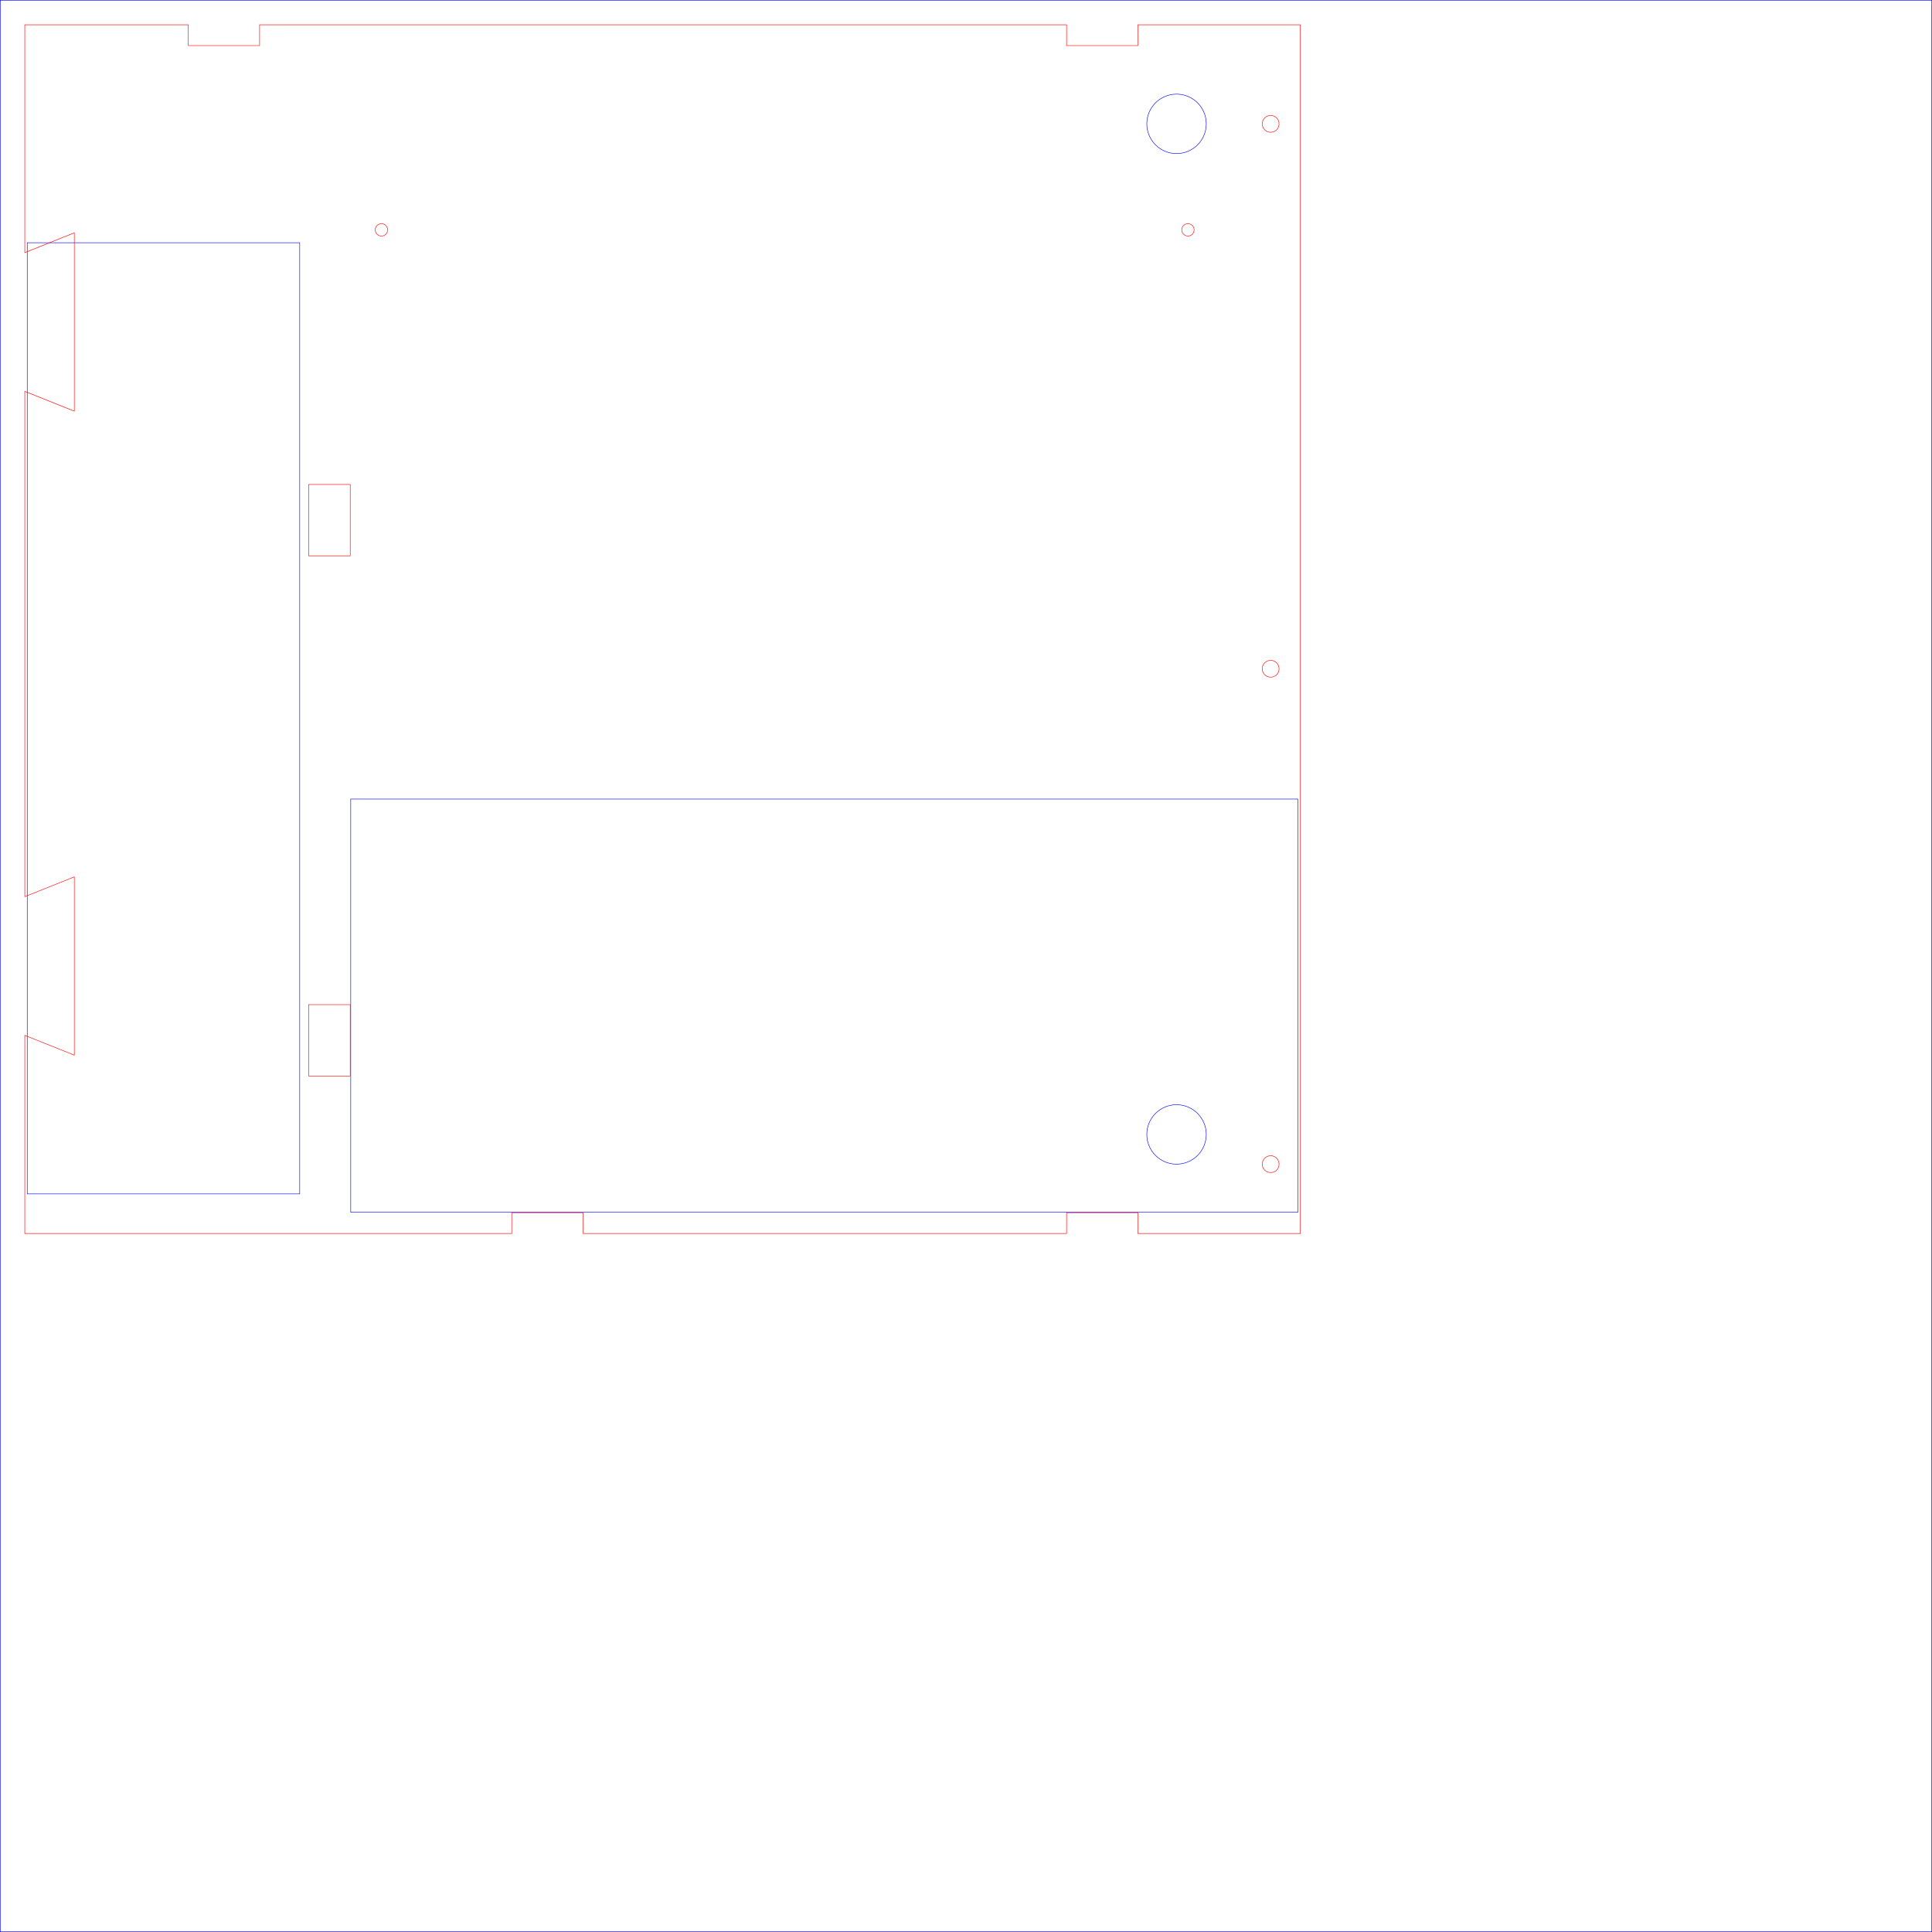
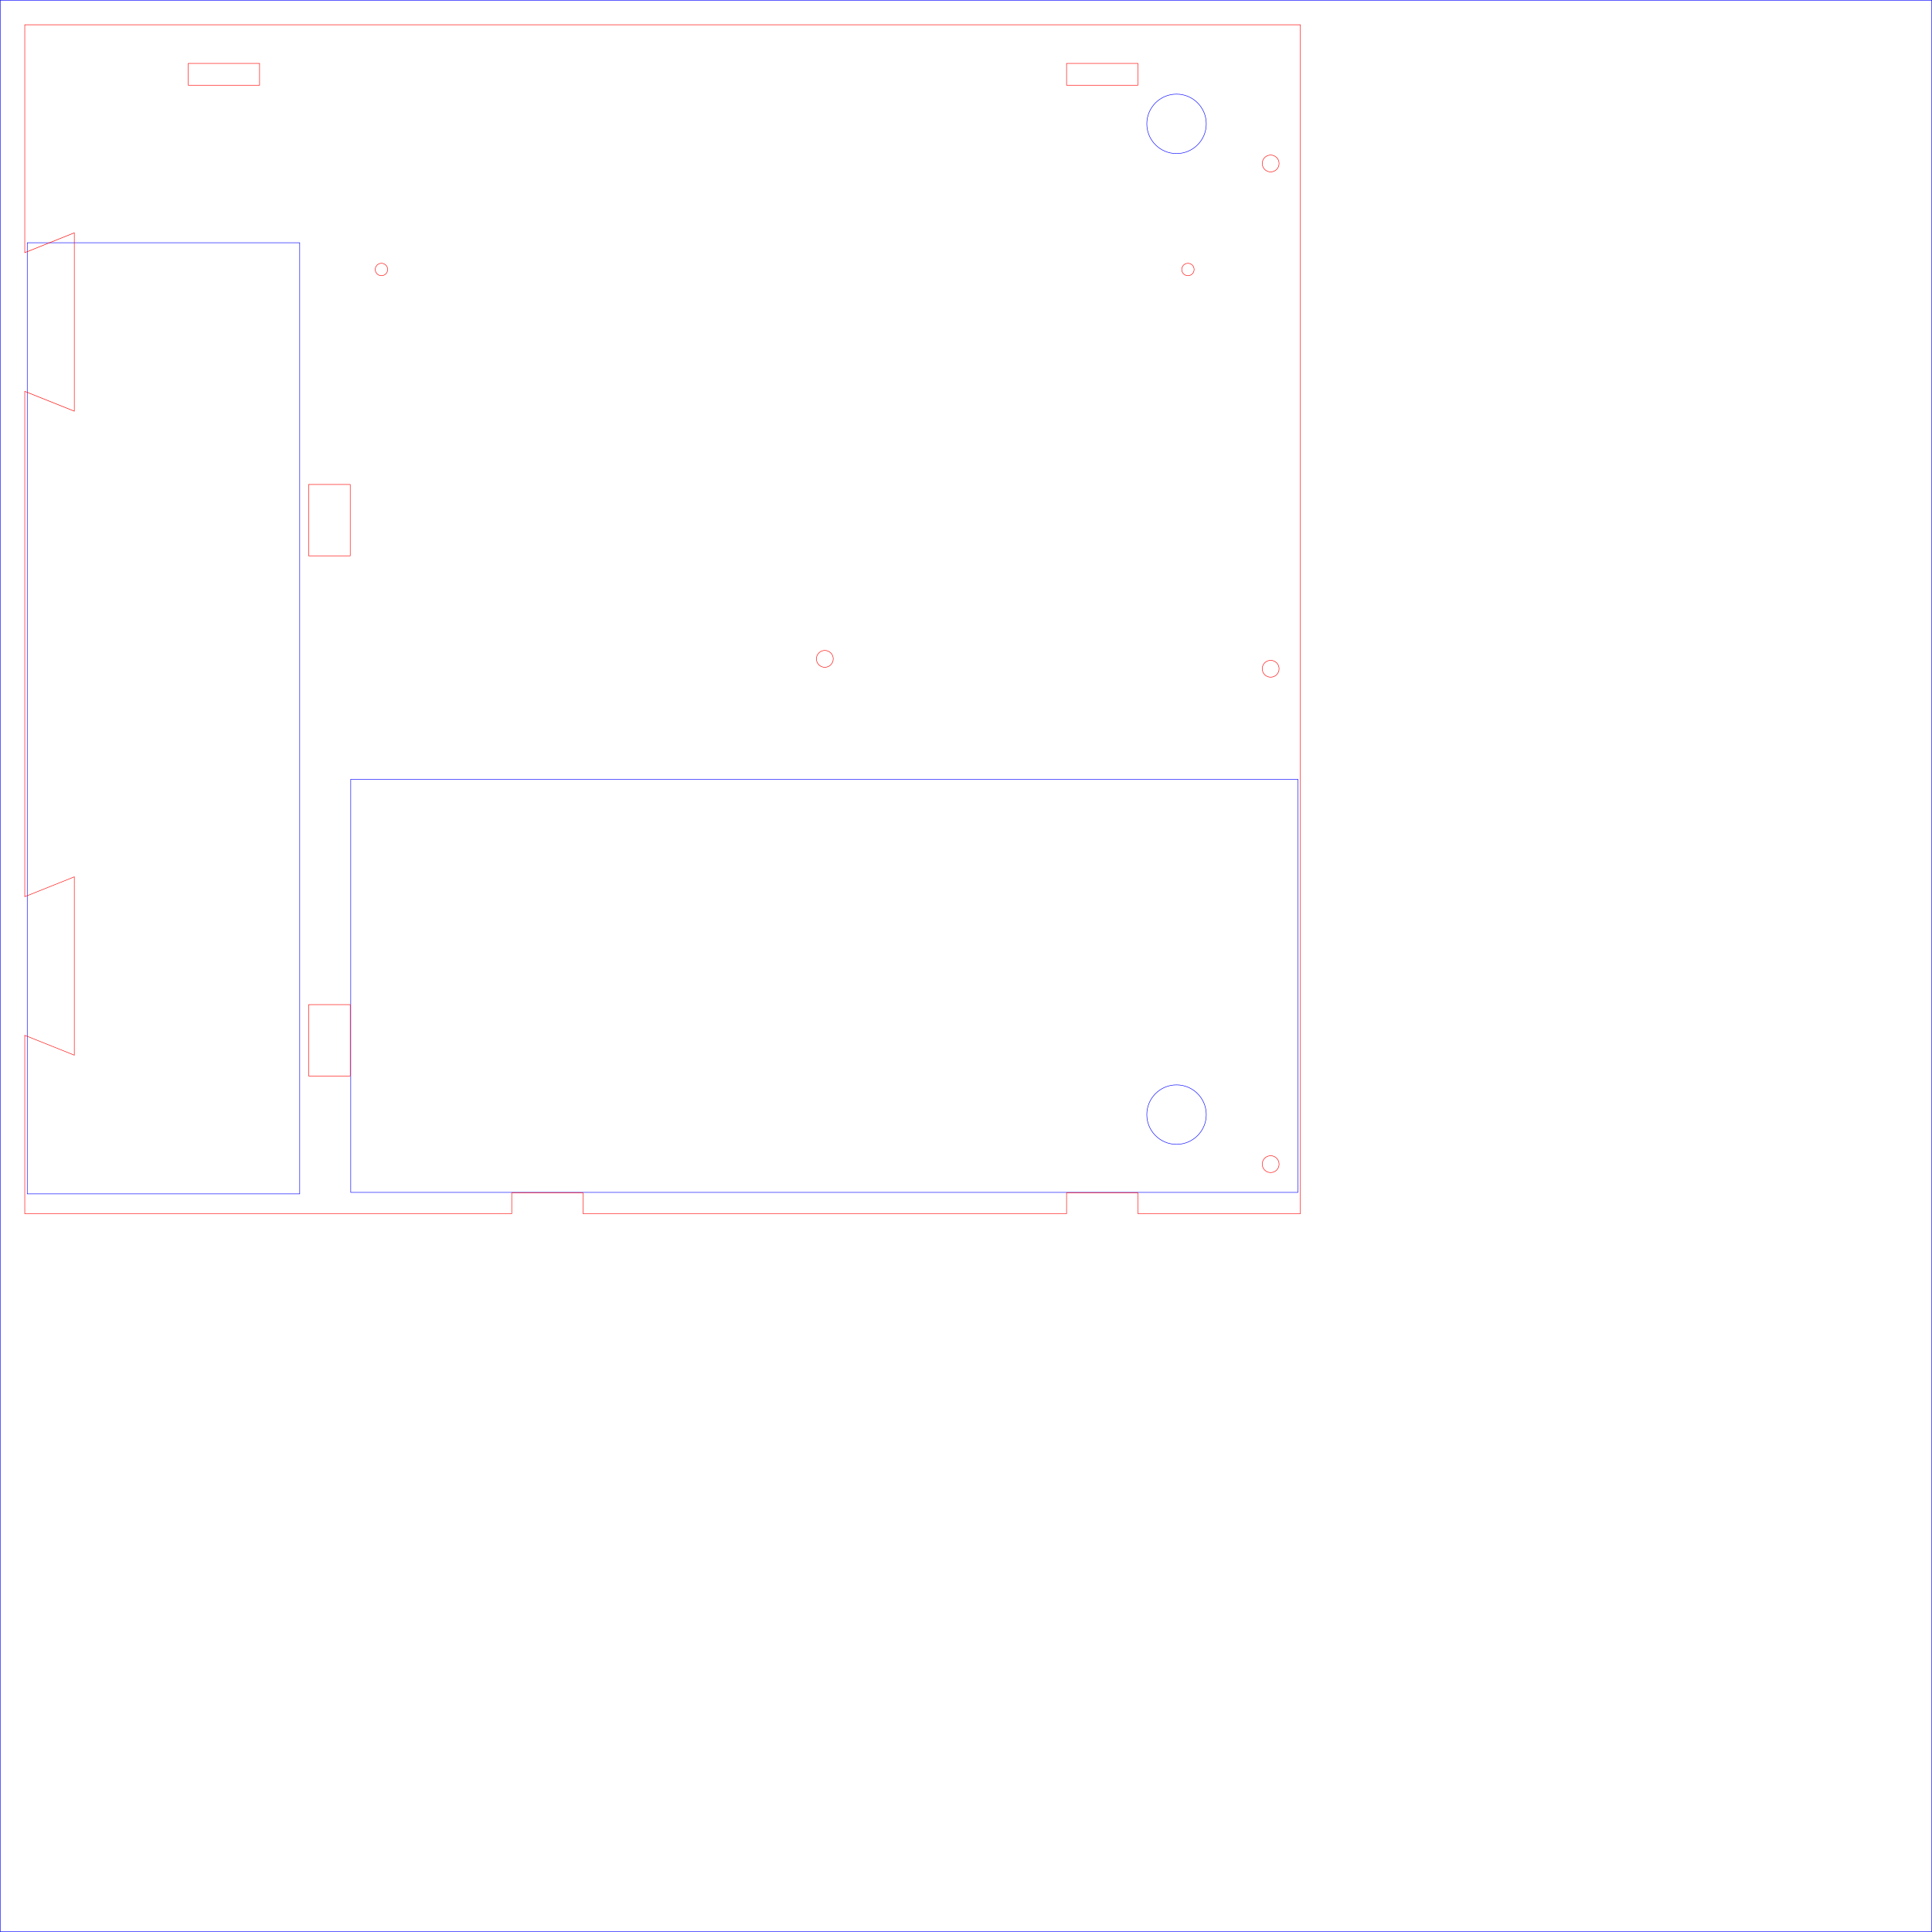
<svg xmlns="http://www.w3.org/2000/svg" width="390.00mm" height="390.00mm" viewBox="0 0 390.000 390.000">
  <rect x="0" y="0" width="390.0" height="390.0" fill="none" stroke="#0000FF" stroke-width="0.2" />
  <g transform="translate(4.00,4.00)">
    <g id="incisione" fill="#000000" stroke="none">

</g>
    <g id="segno" fill="none" stroke="#0000FF" stroke-width="0.1">
      <circle cx="233.500" cy="21.000" r="6.000" />
-       <circle cx="233.500" cy="225.000" r="6.000" />
+       <circle cx="233.500" cy="221.000" r="6.000" />
      <rect x="1.500" y="45.000" width="55.000" height="192.000" />
-       <rect x="66.800" y="157.300" width="191.200" height="83.400" />
+       <rect x="66.800" y="153.300" width="191.200" height="83.400" />
    </g>
    <g id="taglio" fill="none" stroke="#FF0000" stroke-width="0.1">
-       <path d="M258.500,1.000 L258.500,245.000 L225.700,245.000 L225.700,240.800 L211.300,240.800 L211.300,245.000 L113.700,245.000 L113.700,240.800 L99.300,240.800 L99.300,245.000 L1.000,245.000 L1.000,205.000 L11.000,209.000 L11.000,173.000 L1.000,177.000 L1.000,75.000 L11.000,79.000 L11.000,43.000 L1.000,47.000 L1.000,1.000 L34.000,1.000 L34.000,5.200 L48.400,5.200 L48.400,1.000 L211.300,1.000 L211.300,5.200 L225.700,5.200 L225.700,1.000 Z" />
-       <circle cx="252.500" cy="21.000" r="1.700" />
+       <path d="M258.500,1.000 L258.500,241.000 L225.700,241.000 L225.700,236.800 L211.300,236.800 L211.300,241.000 L113.700,241.000 L113.700,236.800 L99.300,236.800 L99.300,241.000 L1.000,241.000 L1.000,205.000 L11.000,209.000 L11.000,173.000 L1.000,177.000 L1.000,75.000 L11.000,79.000 L11.000,43.000 L1.000,47.000 L1.000,1.000 Z" />
+       <circle cx="252.500" cy="29.000" r="1.700" />
      <circle cx="252.500" cy="131.000" r="1.700" />
      <circle cx="252.500" cy="231.000" r="1.700" />
+       <rect x="34.000" y="8.800" width="14.400" height="4.400" />
+       <rect x="211.300" y="8.800" width="14.400" height="4.400" />
      <rect x="58.300" y="93.800" width="8.400" height="14.400" />
      <rect x="58.300" y="198.800" width="8.400" height="14.400" />
-       <circle cx="73.000" cy="42.400" r="1.250" />
-       <circle cx="235.800" cy="42.400" r="1.250" />
+       <circle cx="73.000" cy="50.400" r="1.250" />
+       <circle cx="235.800" cy="50.400" r="1.250" />
+       <circle cx="162.500" cy="129.000" r="1.700" />
    </g>
  </g>
</svg>
